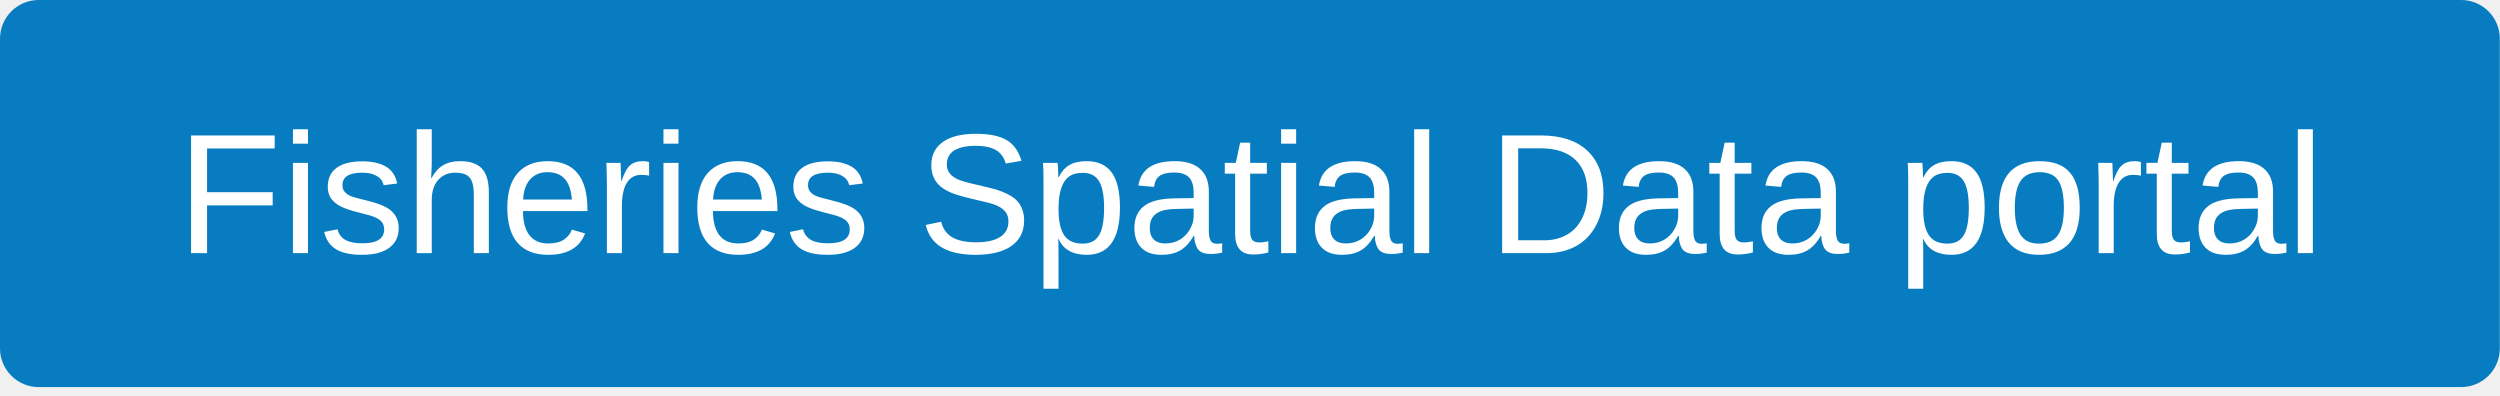
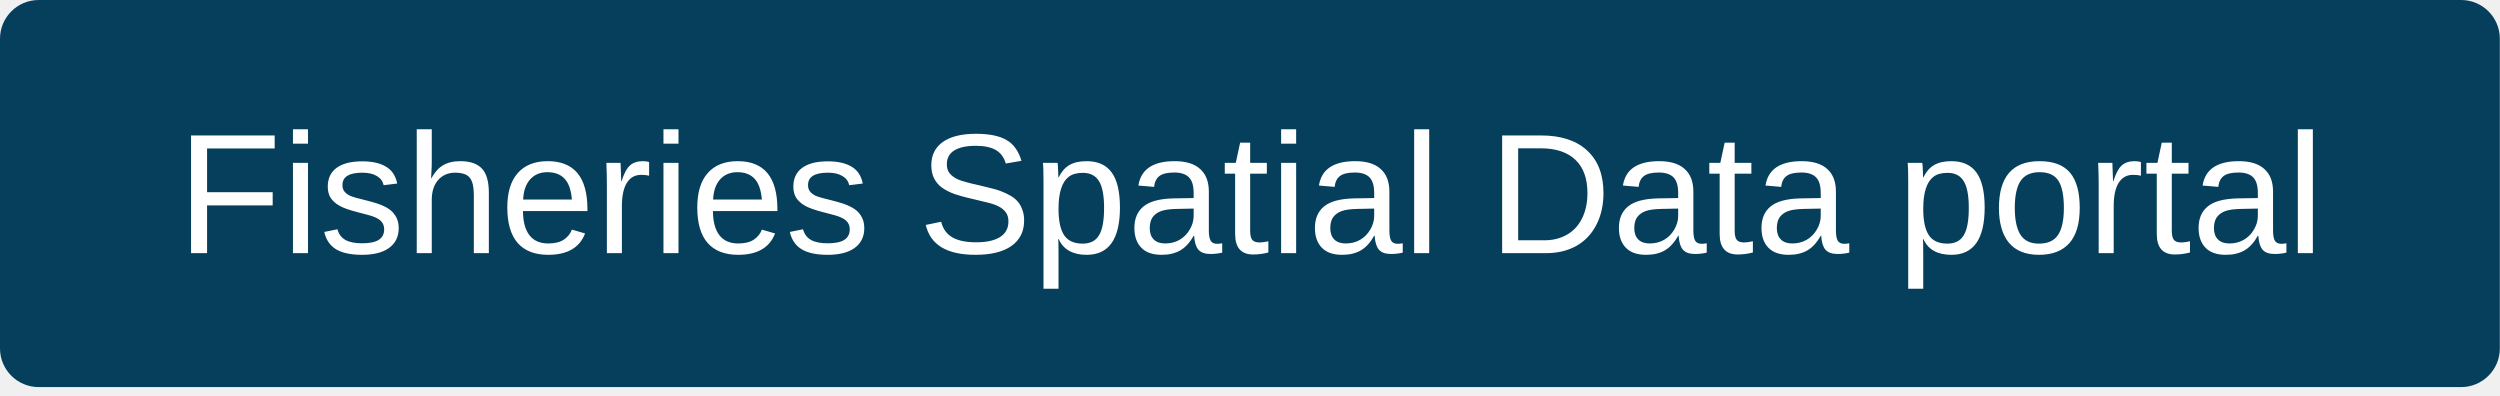
<svg xmlns="http://www.w3.org/2000/svg" width="100%" height="100%" viewBox="0 0 234 37" version="1.1" xml:space="preserve" style="fill-rule:evenodd;clip-rule:evenodd;stroke-linejoin:round;stroke-miterlimit:2;">
  <g transform="matrix(0.797557,0,0,1,-23.2108,-6.67832)">
-     <path d="M322.478,10.302C322.478,8.302 320.443,6.678 317.935,6.678L33.645,6.678C31.138,6.678 29.102,8.302 29.102,10.302L29.102,39.287C29.102,41.287 31.138,42.91 33.645,42.91L317.935,42.91C320.443,42.91 322.478,41.287 322.478,39.287L322.478,10.302Z" style="fill:rgb(8,124,193);" />
+     <path d="M322.478,10.302C322.478,8.302 320.443,6.678 317.935,6.678L33.645,6.678C31.138,6.678 29.102,8.302 29.102,10.302L29.102,39.287C29.102,41.287 31.138,42.91 33.645,42.91L317.935,42.91C320.443,42.91 322.478,41.287 322.478,39.287L322.478,10.302Z" style="fill:rgb(6,63,92);" />
  </g>
  <g transform="matrix(1,0,0,1,-24.2863,-2.60632)">
    <text x="40.856px" y="26.299px" style="font-family:'ArialMT', 'Arial', sans-serif;font-size:16px;fill:white;">Fisheries Spatial Data portal</text>
  </g>
</svg>
